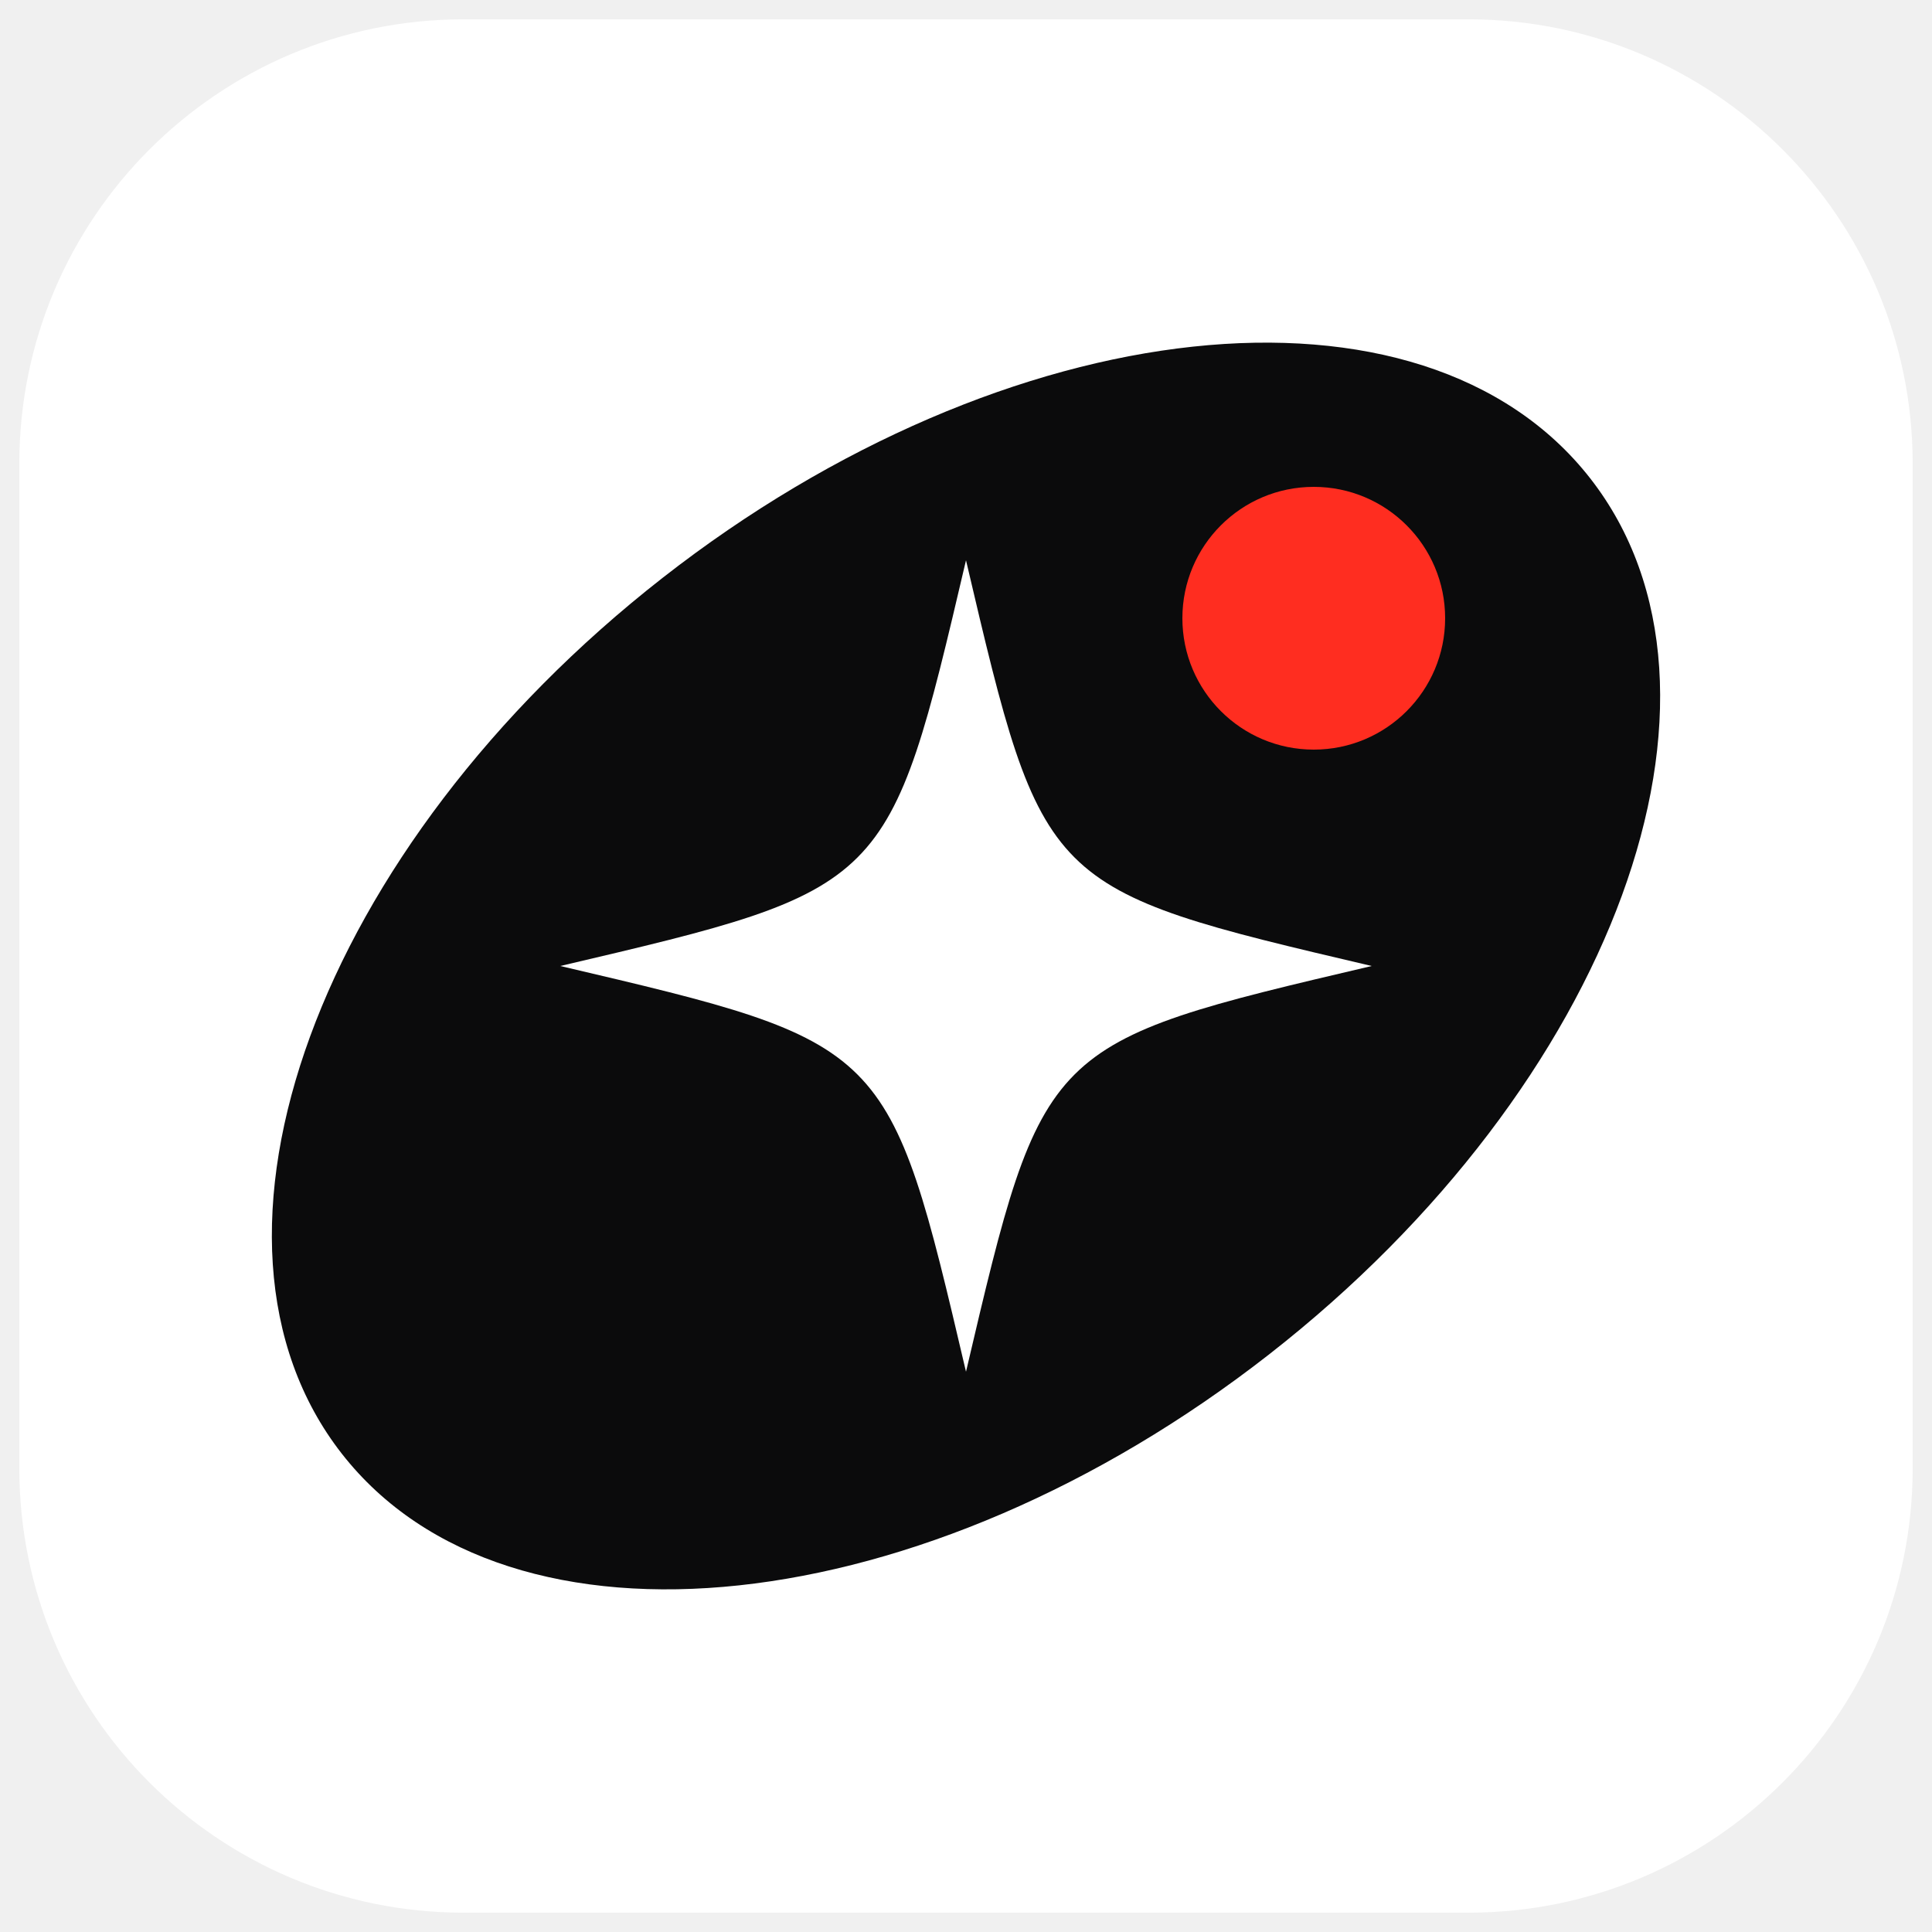
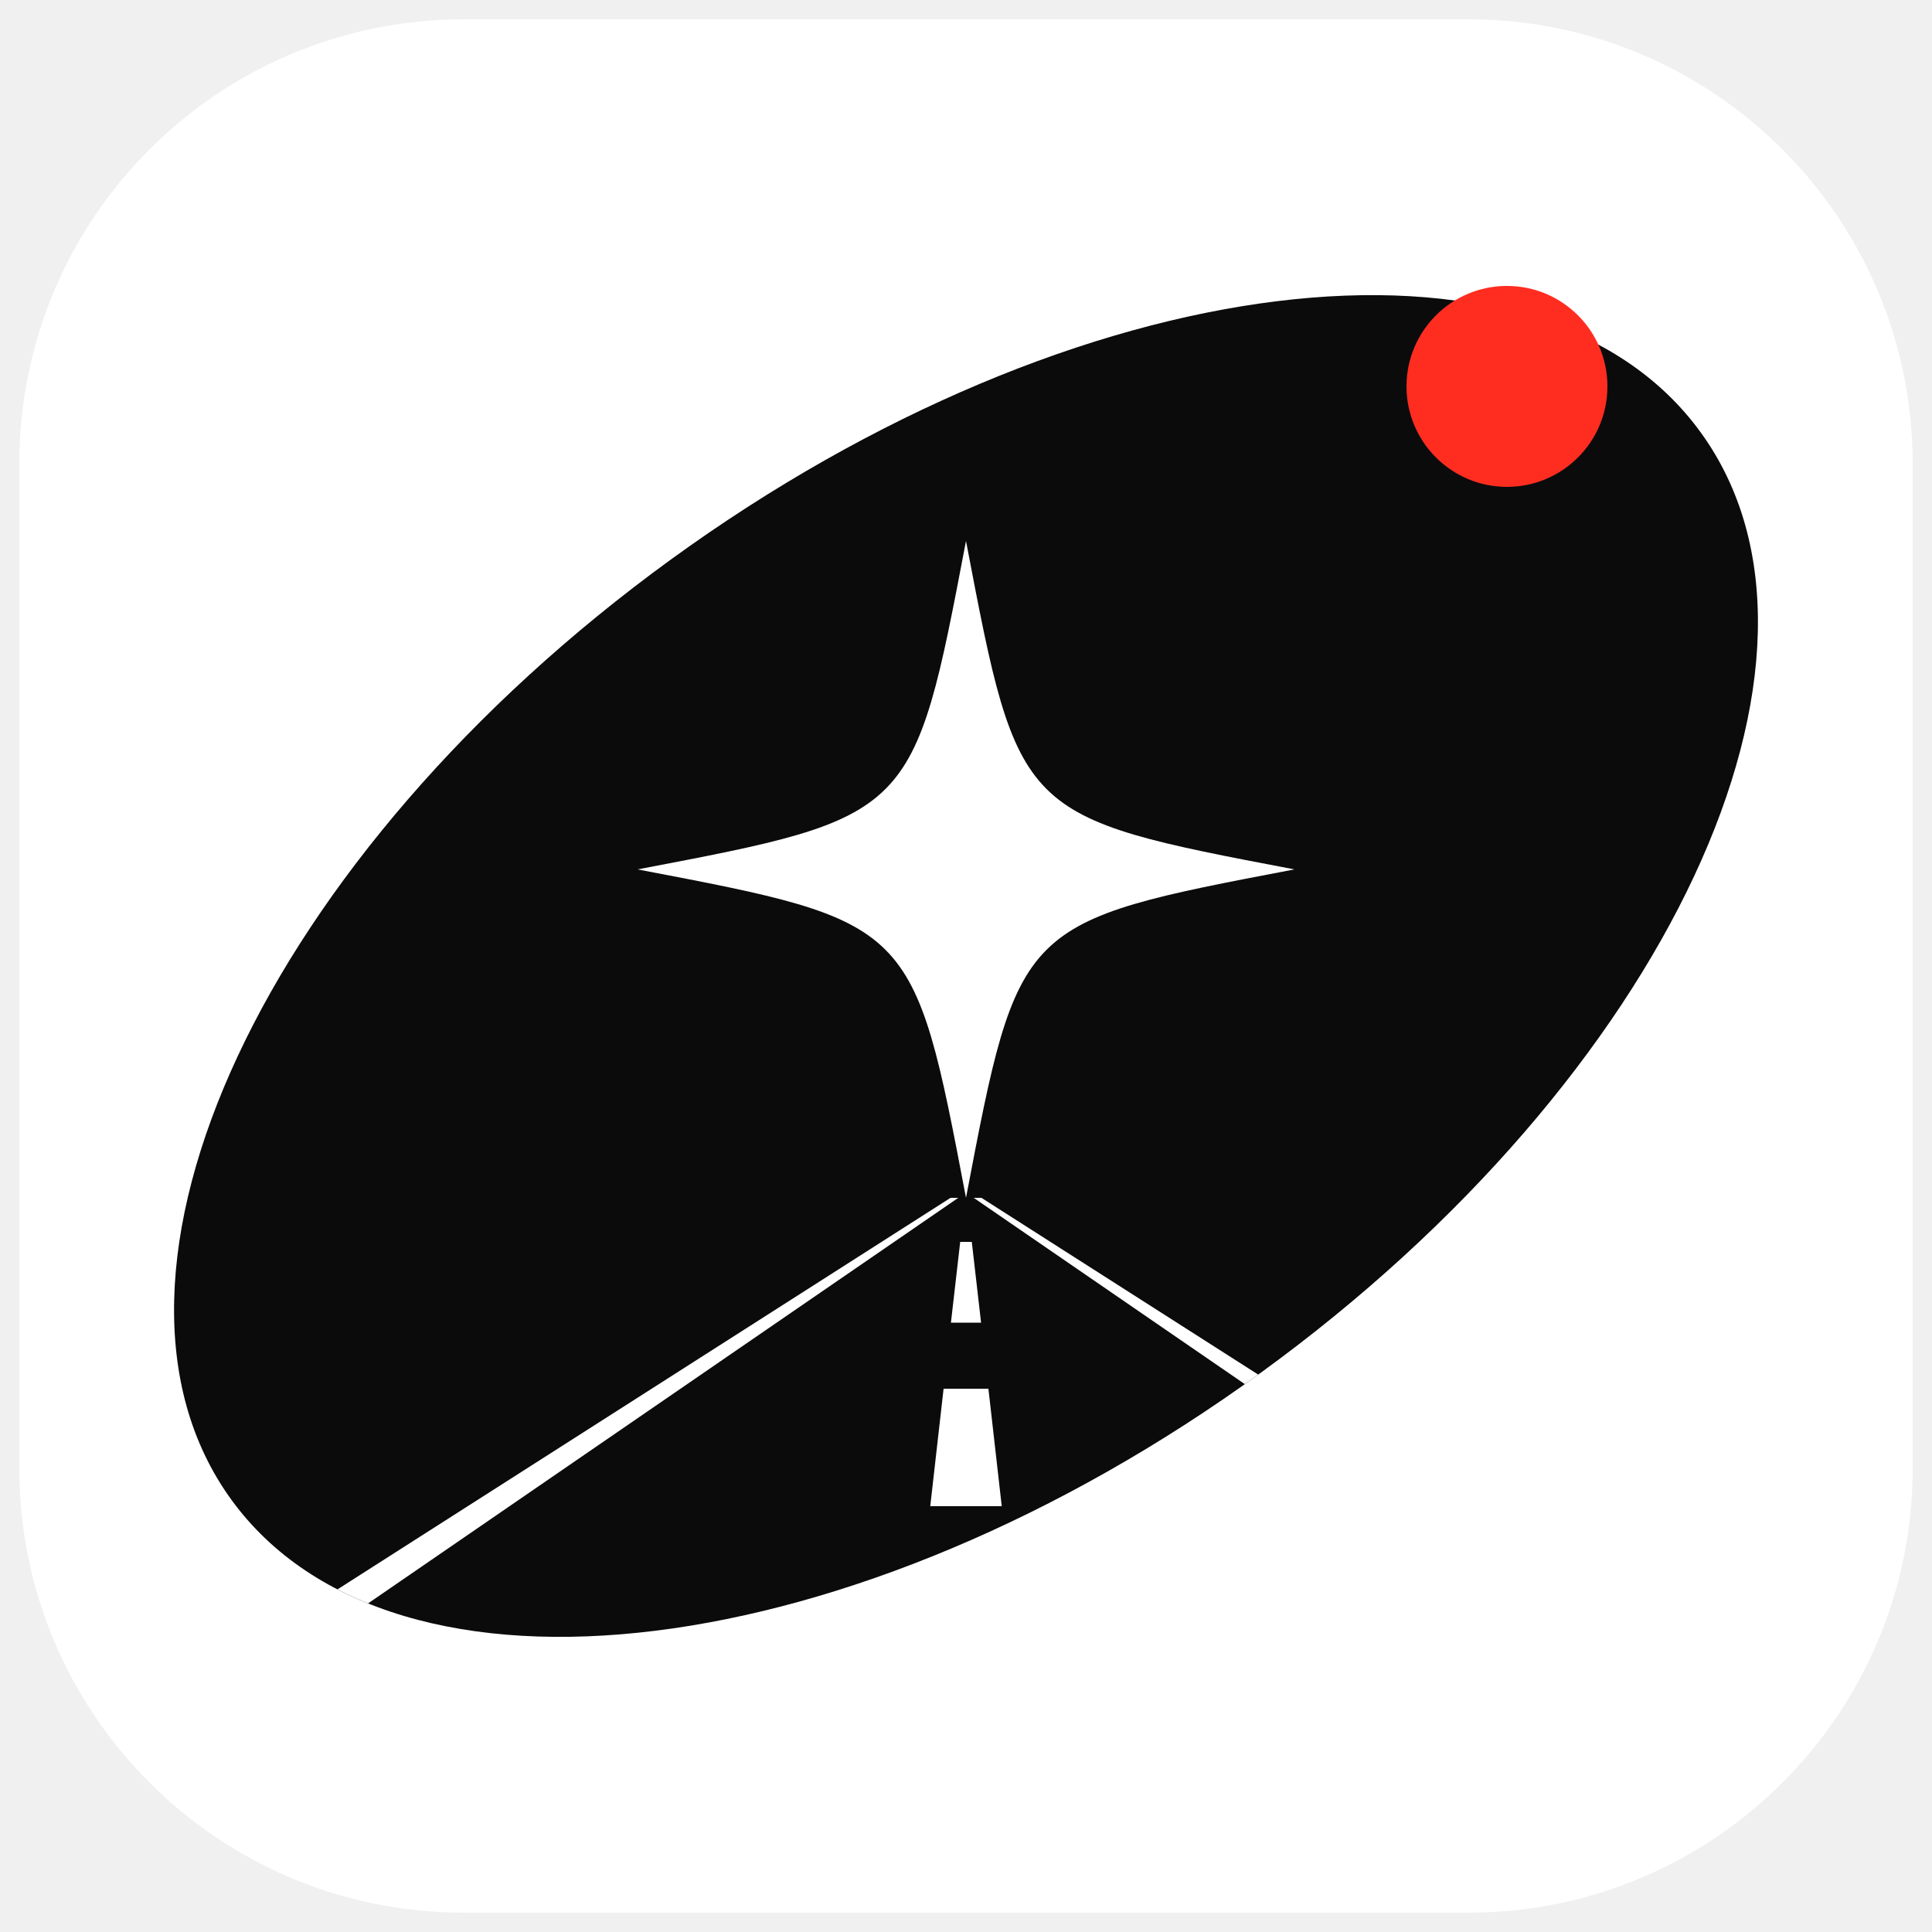
- <svg xmlns="http://www.w3.org/2000/svg" viewBox="0 0 100 100" width="512" height="512" role="img" aria-label="AIQYN">
-   <rect x="1" y="1" width="98" height="98" rx="23" fill="#ffffff" />
-   <ellipse cx="50.0" cy="50.0" rx="41.0" ry="25.5" transform="rotate(-38.0 50.0 50.0)" fill="#0b0b0c" />
-   <path d="M 50.00 29.00 C 53.99 46.01 53.99 46.01 71.00 50.00 C 53.99 53.99 53.99 53.99 50.00 71.00 C 46.01 53.99 46.01 53.99 29.00 50.00 C 46.01 46.01 46.01 46.01 50.00 29.00 Z" fill="#ffffff" />
-   <circle cx="68.0" cy="32.0" r="6.8" fill="#ff2d20" />
+ <svg xmlns="http://www.w3.org/2000/svg" viewBox="0 0 100 100" width="512" height="512" role="img" aria-label="AIQYN ZHOL">
+   <defs>
+     <clipPath id="lg-eye-file">
+       <ellipse cx="50.0" cy="50.0" rx="47.0" ry="26.0" transform="rotate(-36.0 50.0 50.0)" />
+     </clipPath>
+   </defs>
+   <rect class="lg-badge" x="1" y="1" width="98" height="98" rx="23" fill="#ffffff" />
+   <ellipse class="lg-eye" cx="50.0" cy="50.0" rx="47.0" ry="26.0" transform="rotate(-36.0 50.0 50.0)" fill="#0b0b0c" />
+   <g class="lg-road" clip-path="url(#lg-eye-file)">
+     <path class="lg-edge lg-edge-l" d="M 49.20 62.00 L -10.30 100.00 L -5.70 100.00 L 49.60 62.00 Z" fill="#ffffff" />
+     <path class="lg-edge lg-edge-r" d="M 50.40 62.00 L 105.70 100.00 L 110.30 100.00 L 50.80 62.00 Z" fill="#ffffff" />
+     <path class="lg-dash lg-dash-1" d="M 49.70 64.28 L 50.30 64.28 L 50.78 68.46 L 49.22 68.46 Z" fill="#ffffff" />
+     <path class="lg-dash lg-dash-2" d="M 48.84 71.88 L 51.16 71.88 L 51.85 77.96 L 48.15 77.96 Z" fill="#ffffff" />
+     <path class="lg-dash lg-dash-3" d="M 47.72 81.76 L 52.28 81.76 L 53.14 89.36 L 46.86 89.36 Z" fill="#ffffff" />
+     <path class="lg-dash lg-dash-4" d="M 46.34 93.92 L 53.66 93.92 L 54.35 100.00 L 45.65 100.00 Z" fill="#ffffff" />
+   </g>
+   <path class="lg-star" d="M 50.00 28.00 C 52.72 42.28 52.72 42.28 67.00 45.00 C 52.72 47.72 52.72 47.72 50.00 62.00 C 47.28 47.72 47.28 47.72 33.00 45.00 C 47.28 42.28 47.28 42.28 50.00 28.00 Z" fill="#ffffff" />
+   <circle class="lg-dot" cx="78.0" cy="20.0" r="5.2" fill="#ff2d20" />
</svg>
